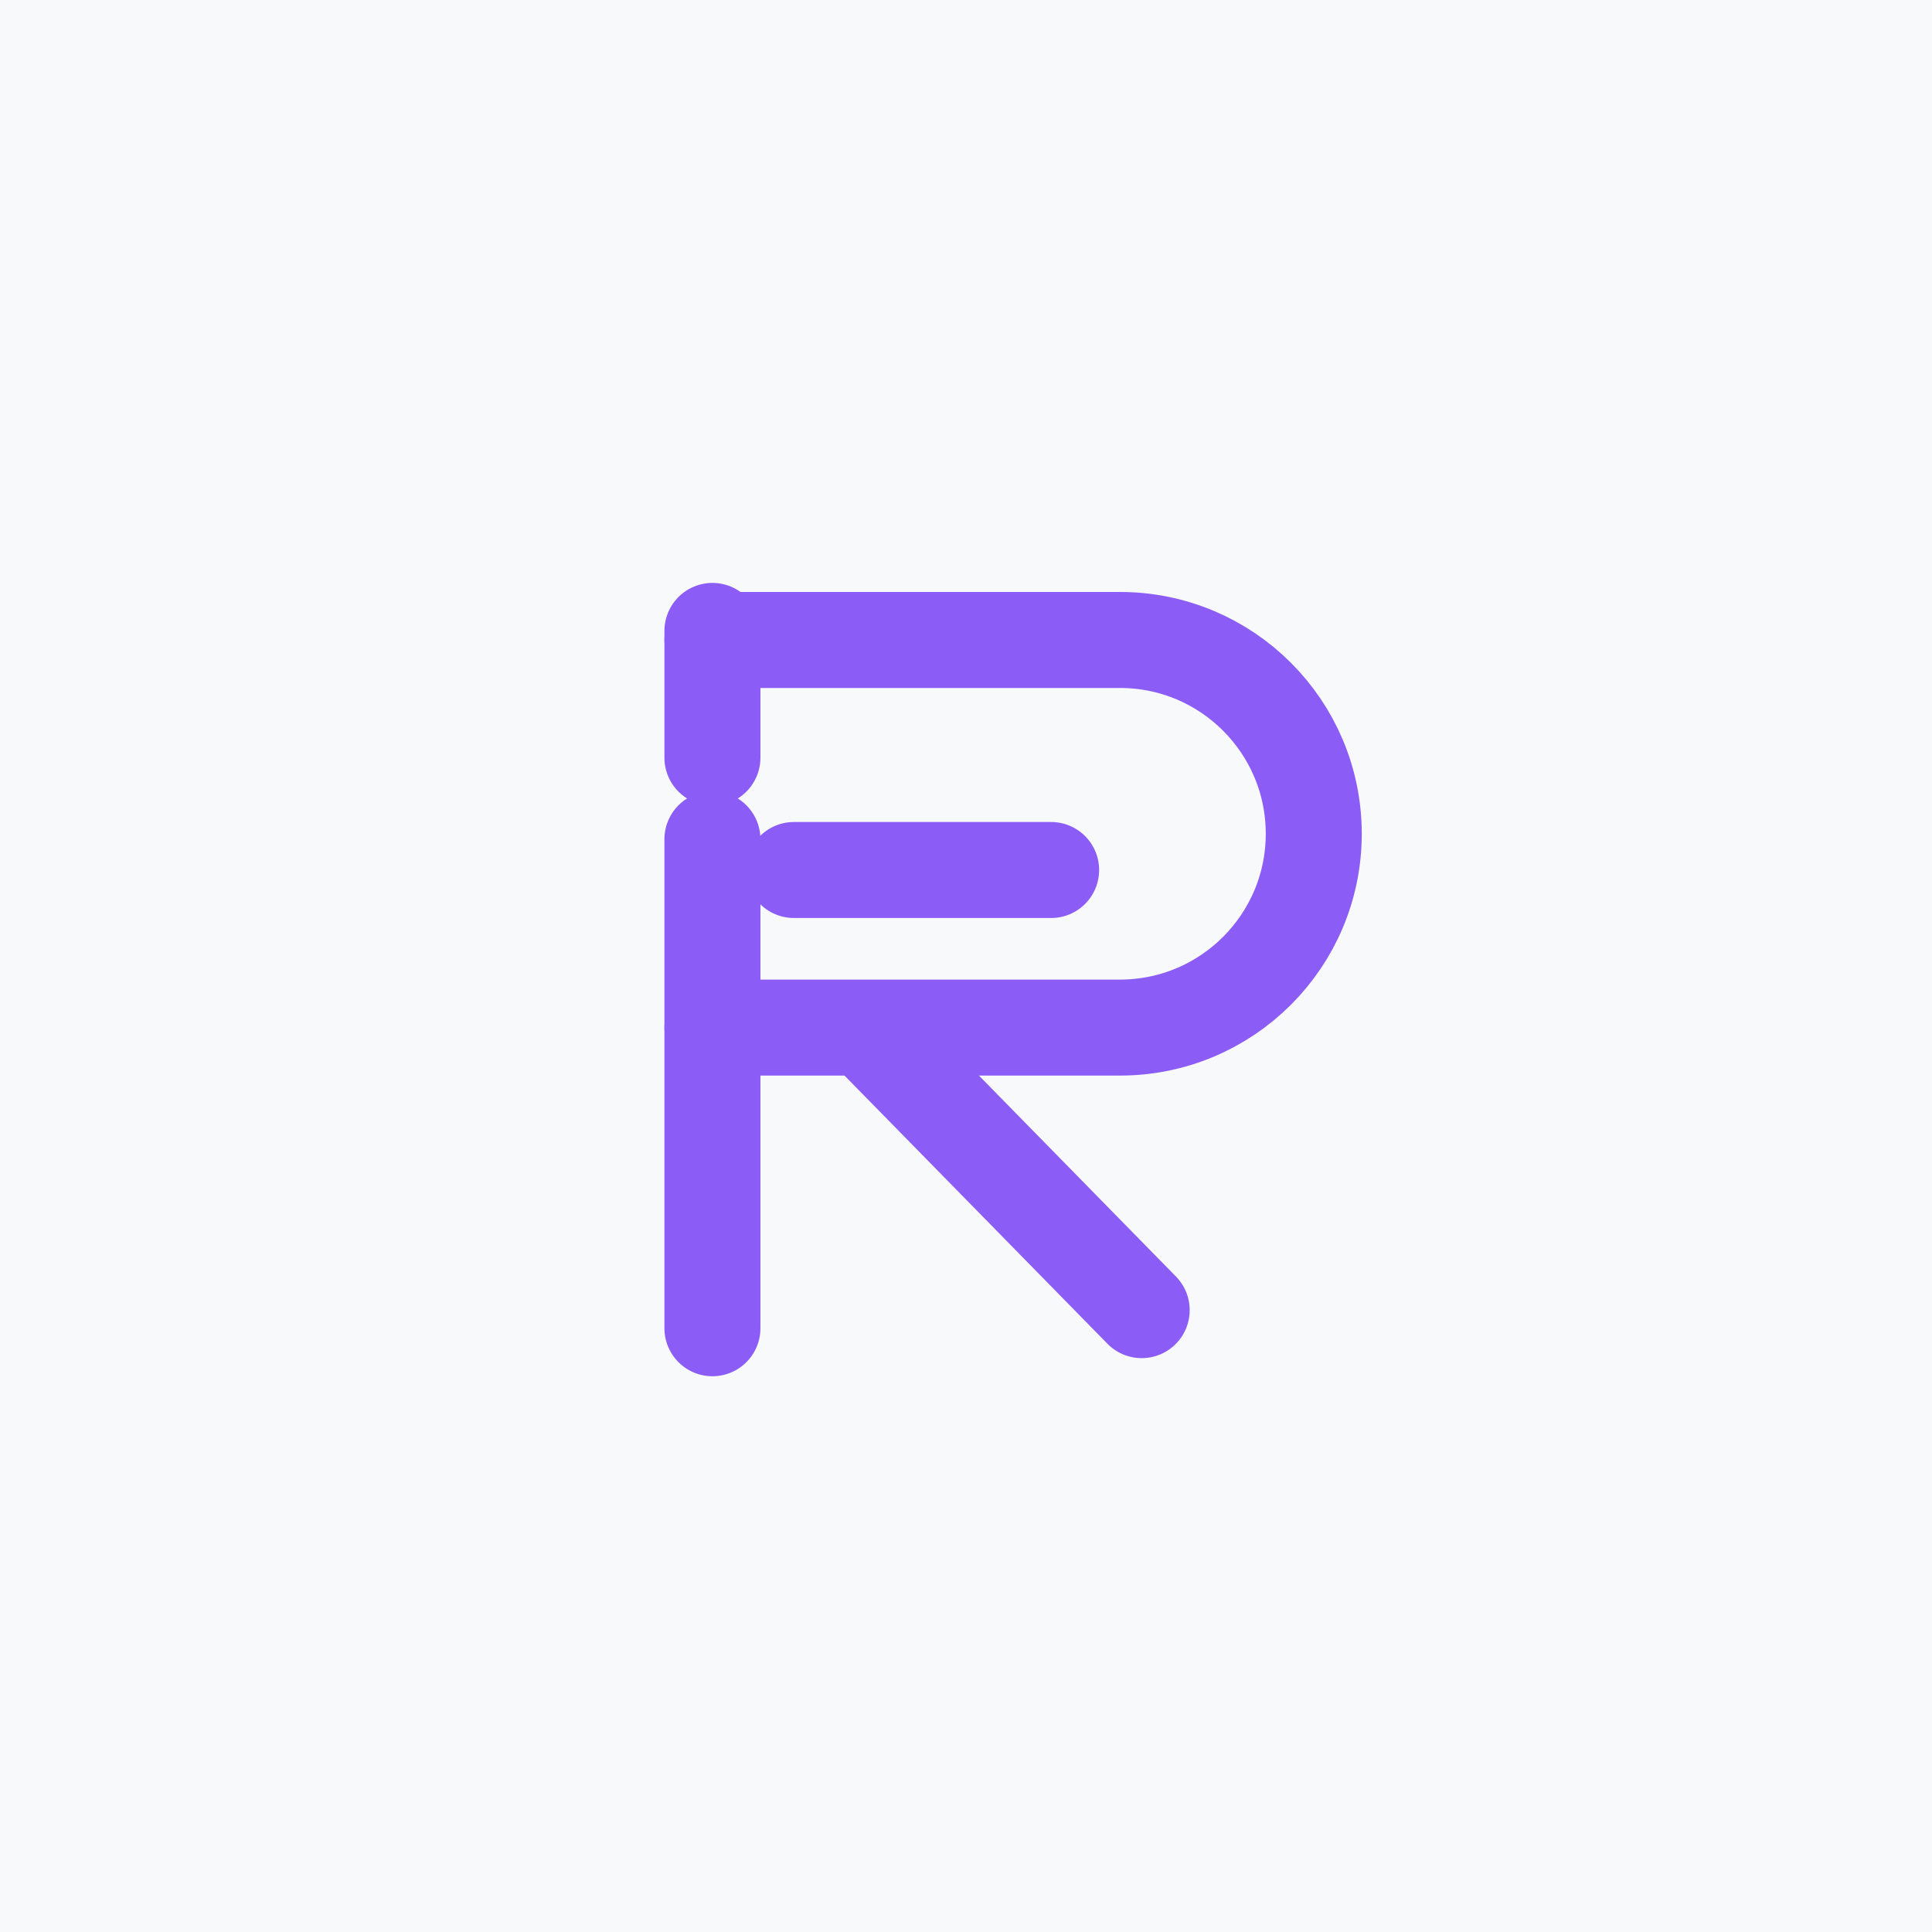
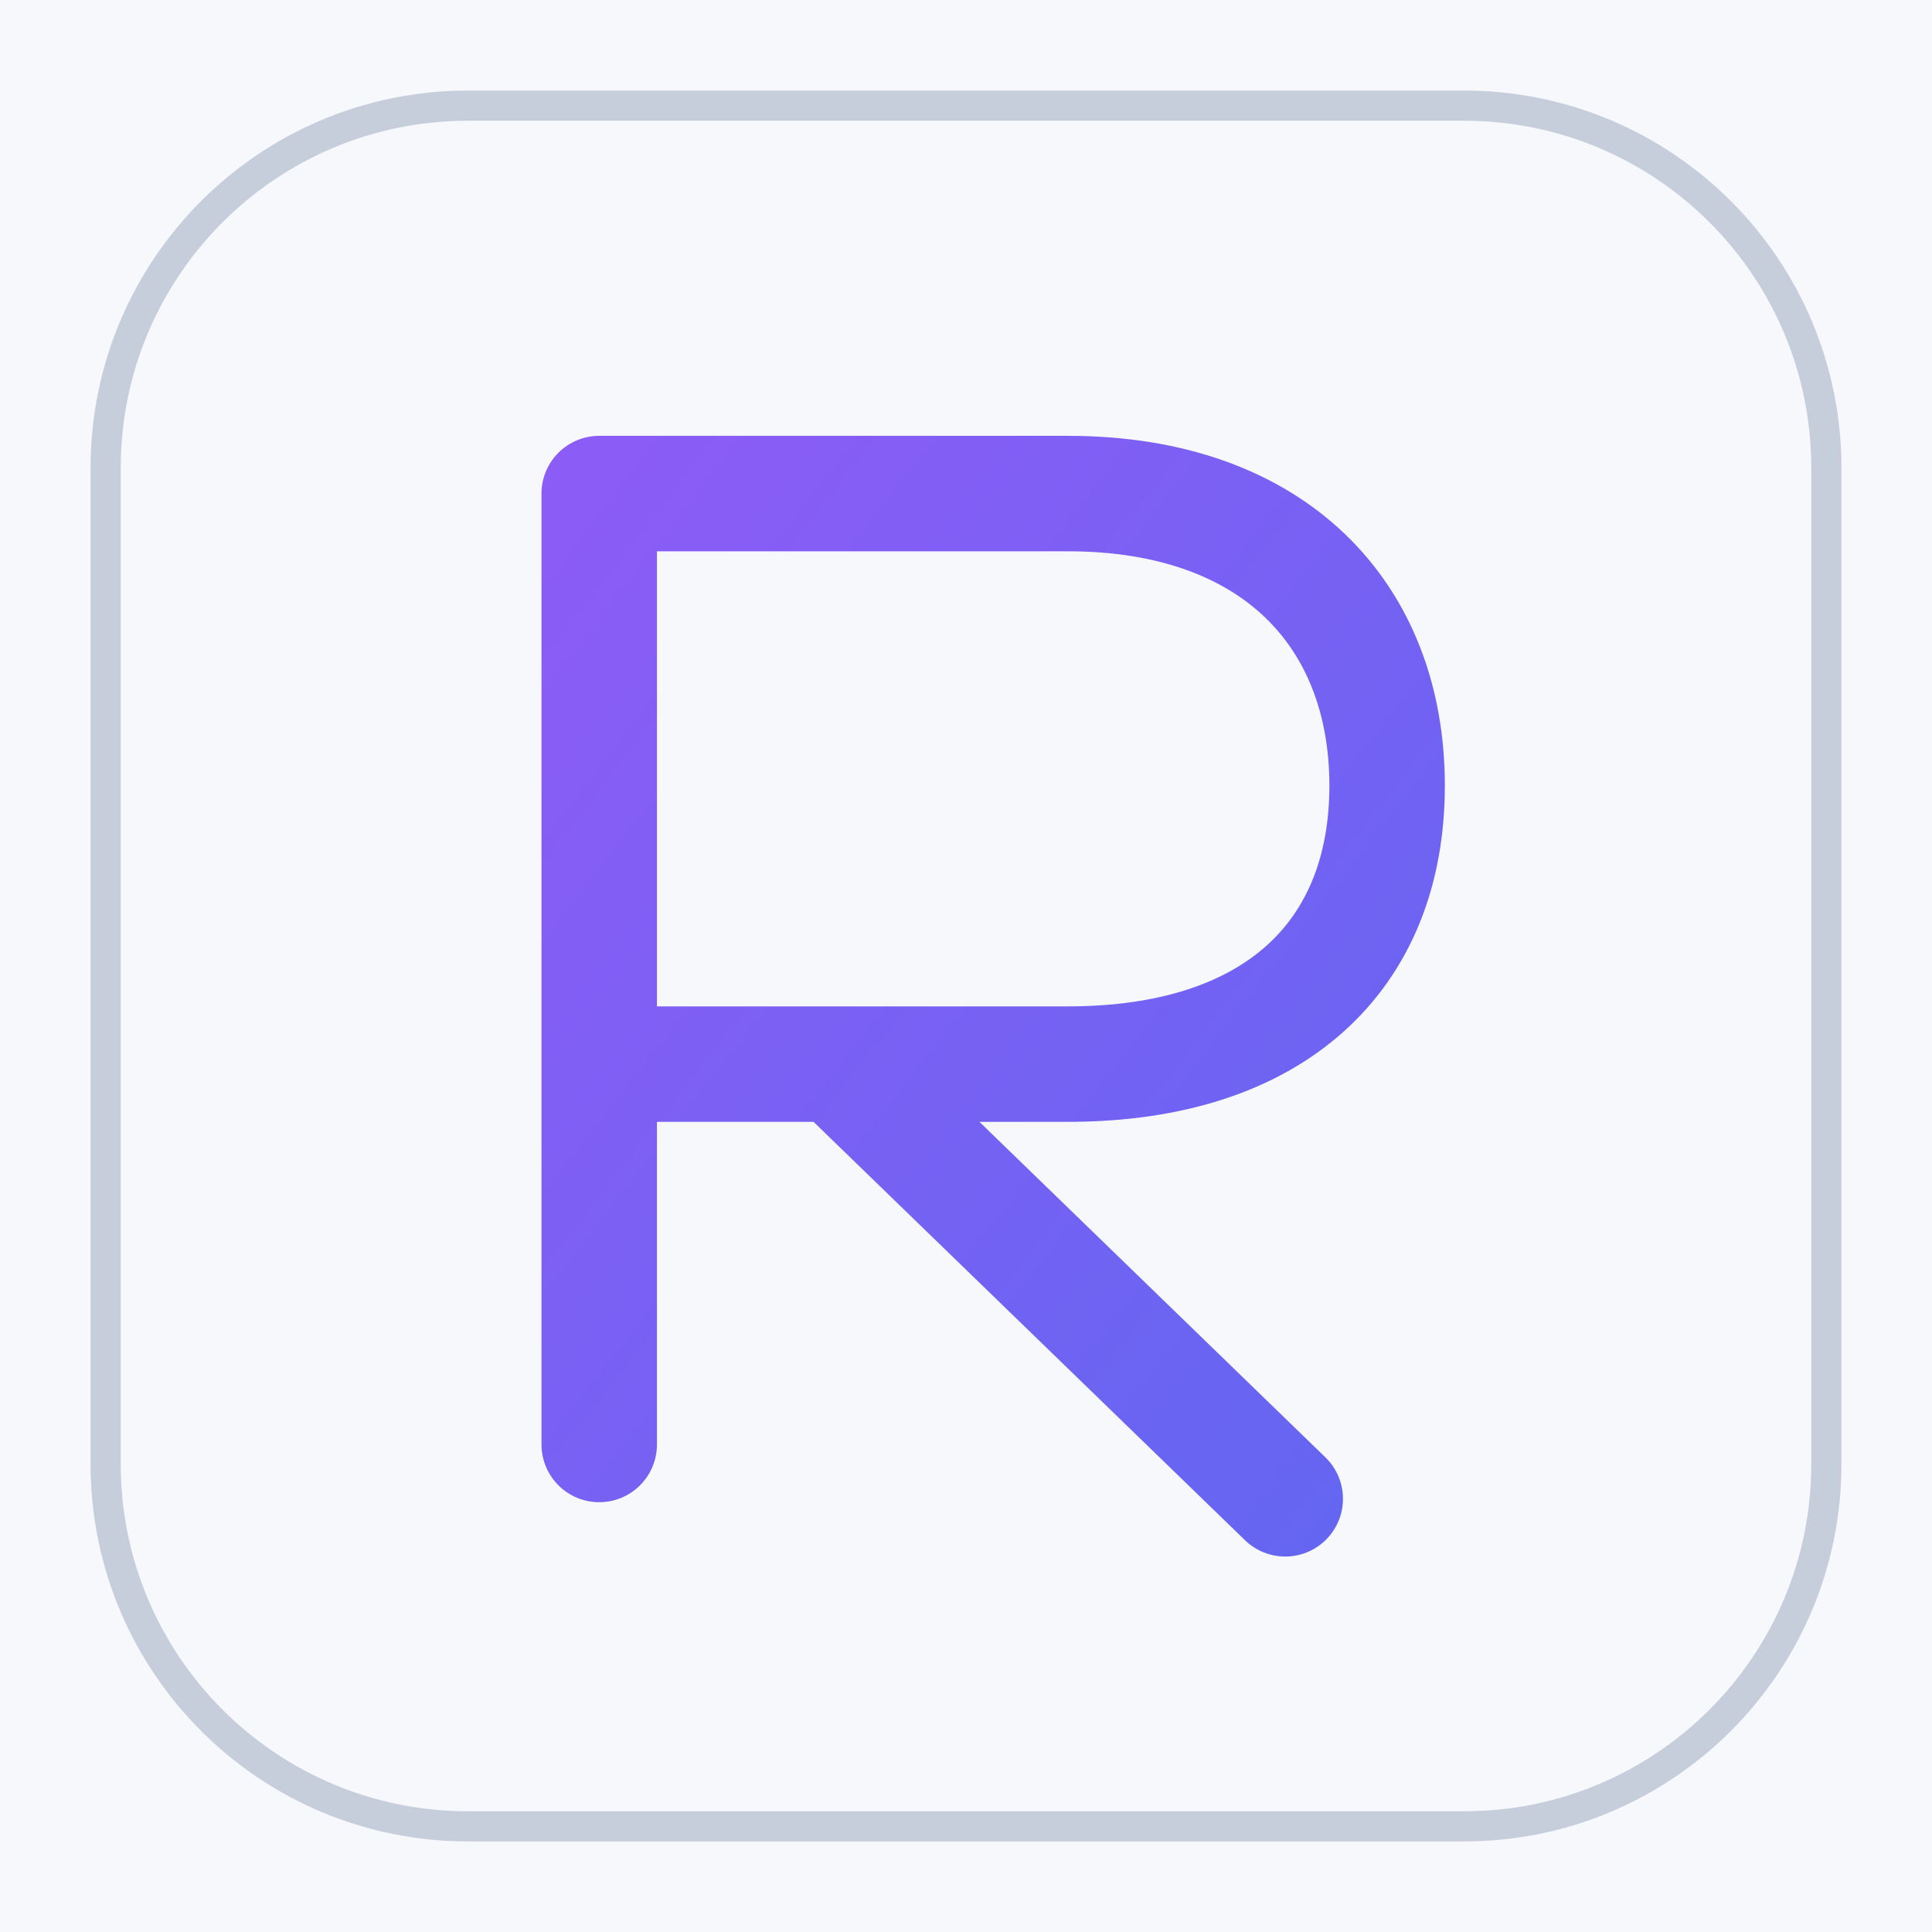
<svg xmlns="http://www.w3.org/2000/svg" viewBox="0 0 512 512" fill="none">
-   <rect width="512" height="512" fill="#F7F9FB" />
-   <g transform="translate(256 256) scale(9.6) translate(-16 -16)">
-     <path d="M9 12.5V26" stroke="#8B5CF6" stroke-width="2.65" stroke-linecap="round" />
-     <path d="M9 6.75V10.25" stroke="#8B5CF6" stroke-width="2.65" stroke-linecap="round" />
-     <path d="M9 7h11.25a5.35 5.35 0 0 1 0 10.7H9" stroke="#8B5CF6" stroke-width="2.65" stroke-linecap="round" stroke-linejoin="round" />
-     <path d="M13.35 17.85 20.85 25.5" stroke="#8B5CF6" stroke-width="2.65" stroke-linecap="round" />
-     <path d="M11.25 13.35h7.1" stroke="#8B5CF6" stroke-width="2.65" stroke-linecap="round" />
+   <defs>
+     <linearGradient id="g" x1="0" y1="0" x2="1" y2="1">
+       <stop offset="0" stop-color="#8B5CF6" />
+       <stop offset="1" stop-color="#6366F1" />
+     </linearGradient>
+   </defs>
+   <rect width="512" height="512" fill="#F7F8FC" />
+   <rect x="28" y="28" width="456" height="456" rx="96" fill="#F7F8FC" stroke="#C7CEDB" stroke-width="8" />
+   <g transform="translate(256 264) scale(0.9) translate(-256 -260)">
+     <path d="M148 112V392M148 112H286C347 112 380 148 380 198C380 248 347 280 286 280H148M218 280L350 408" fill="none" stroke="url(#g)" stroke-width="34" stroke-linecap="round" stroke-linejoin="round" />
  </g>
</svg>
